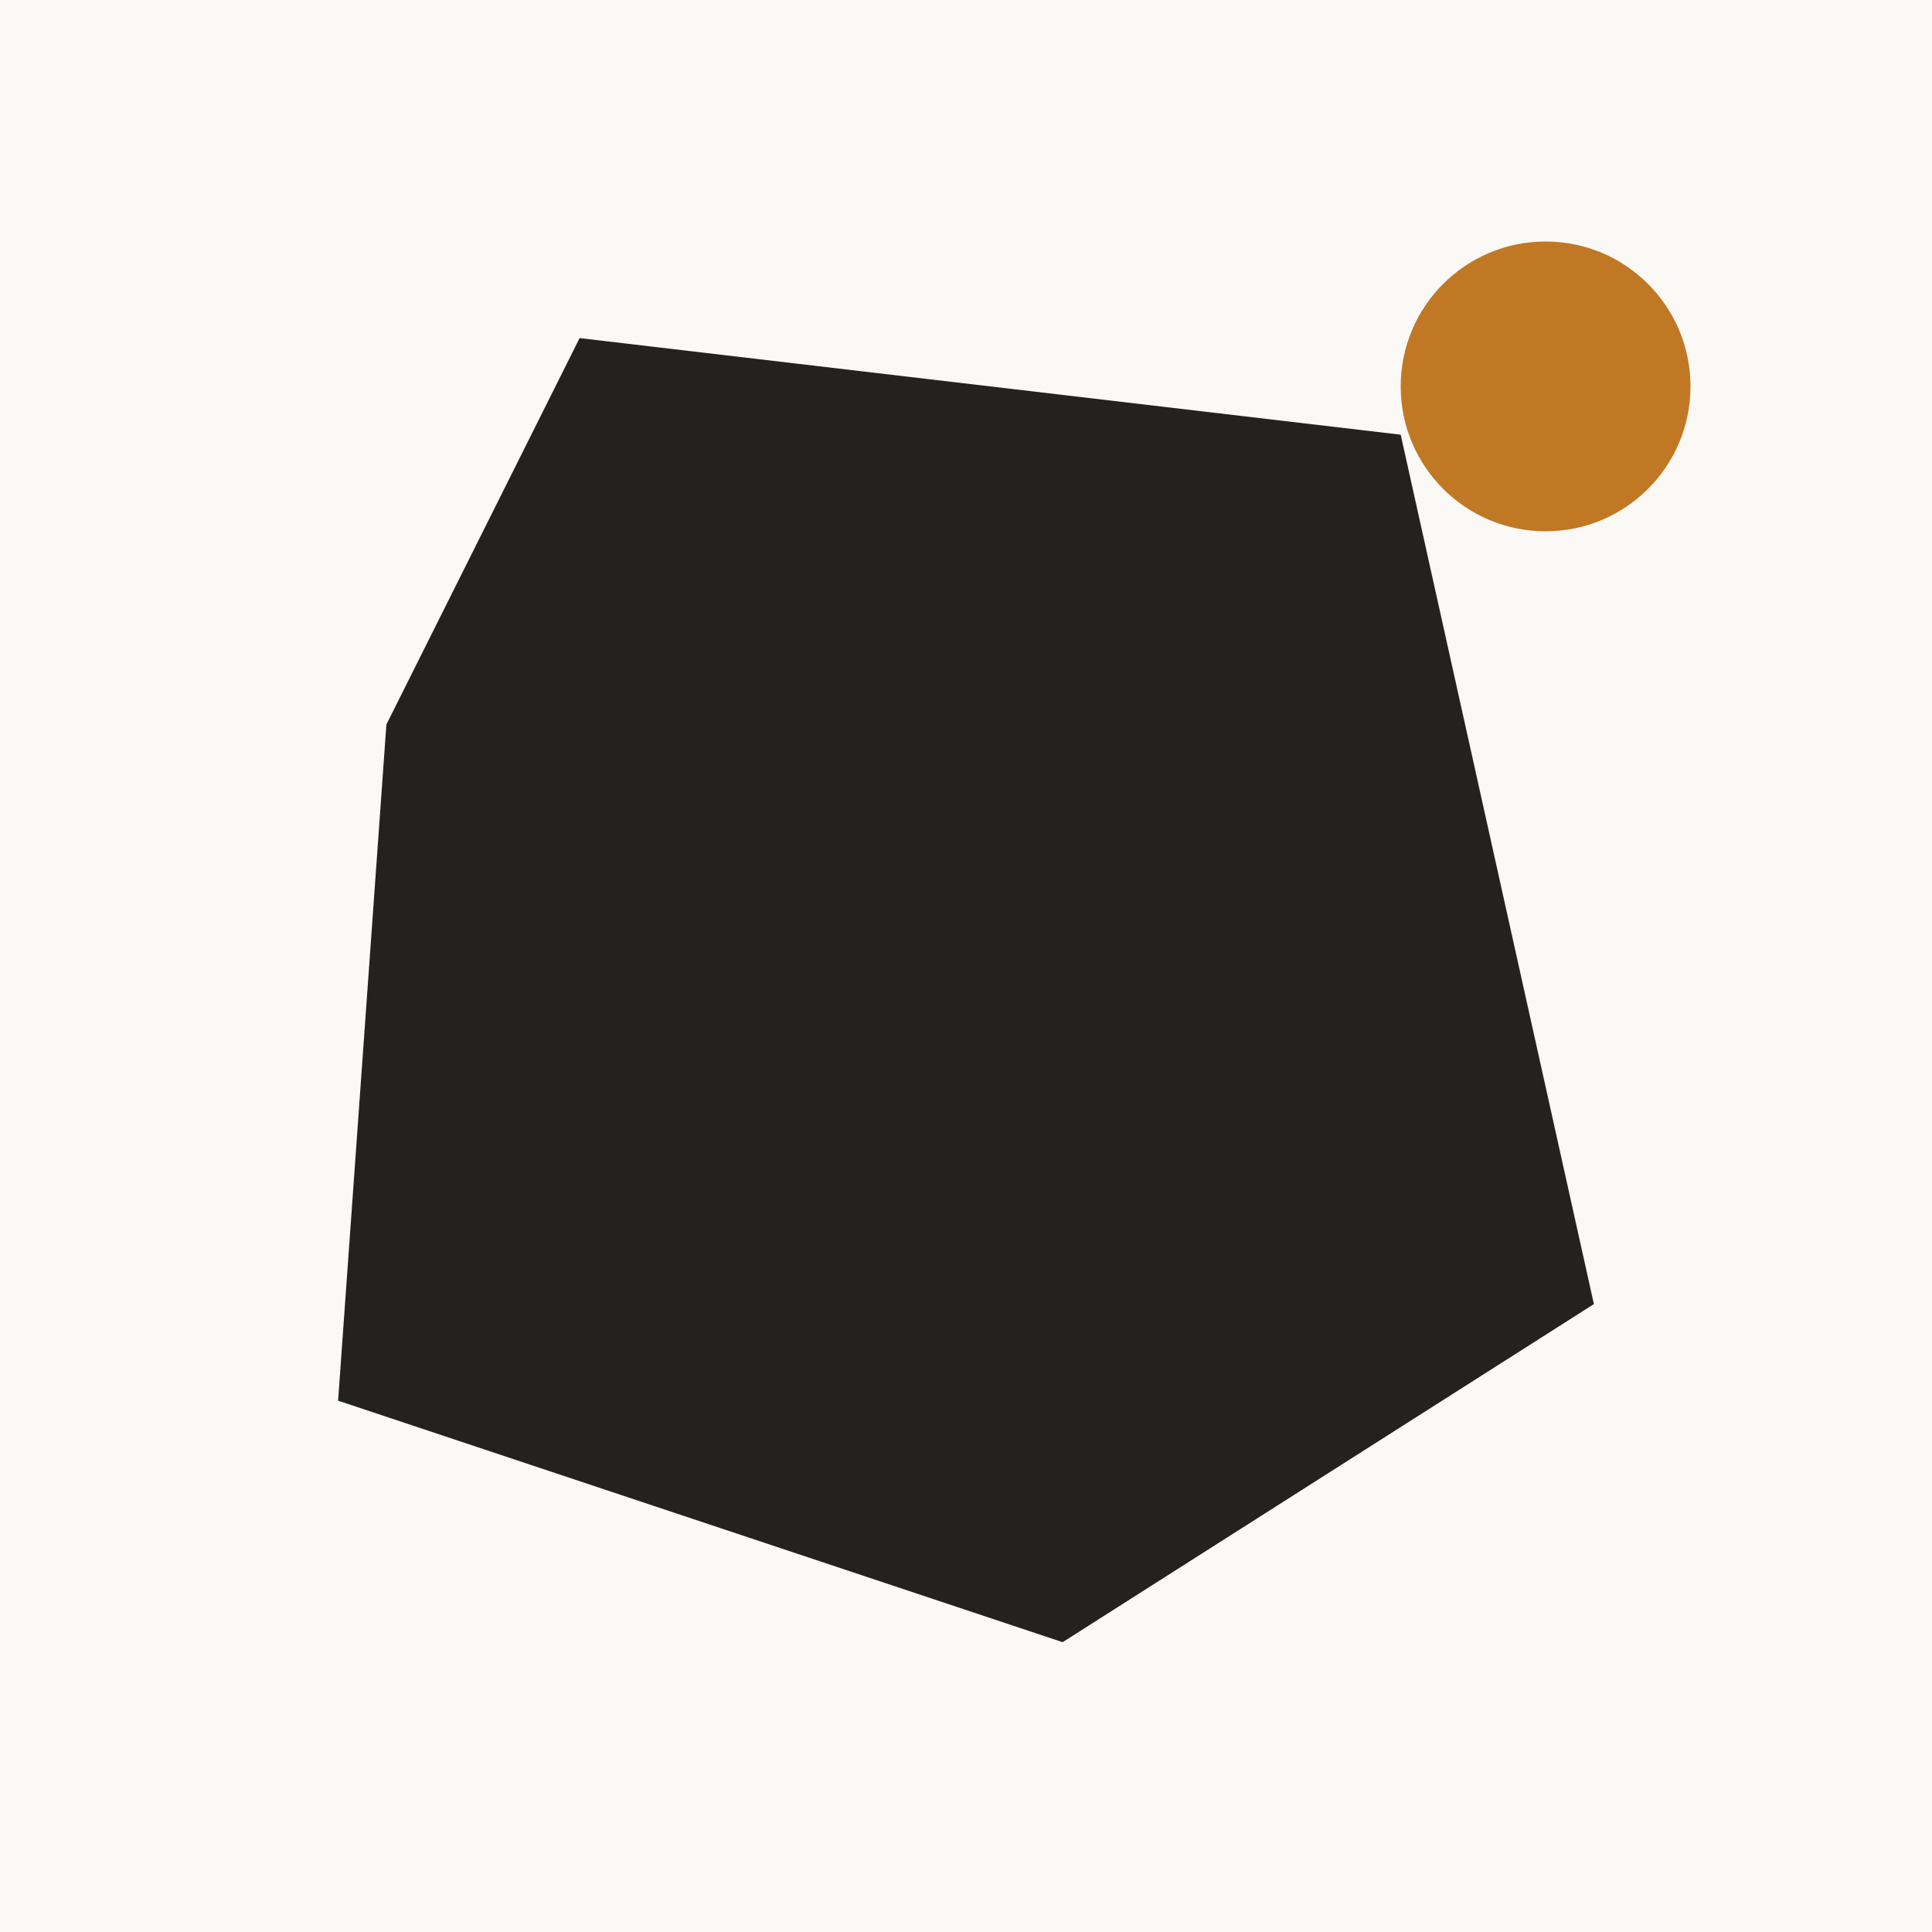
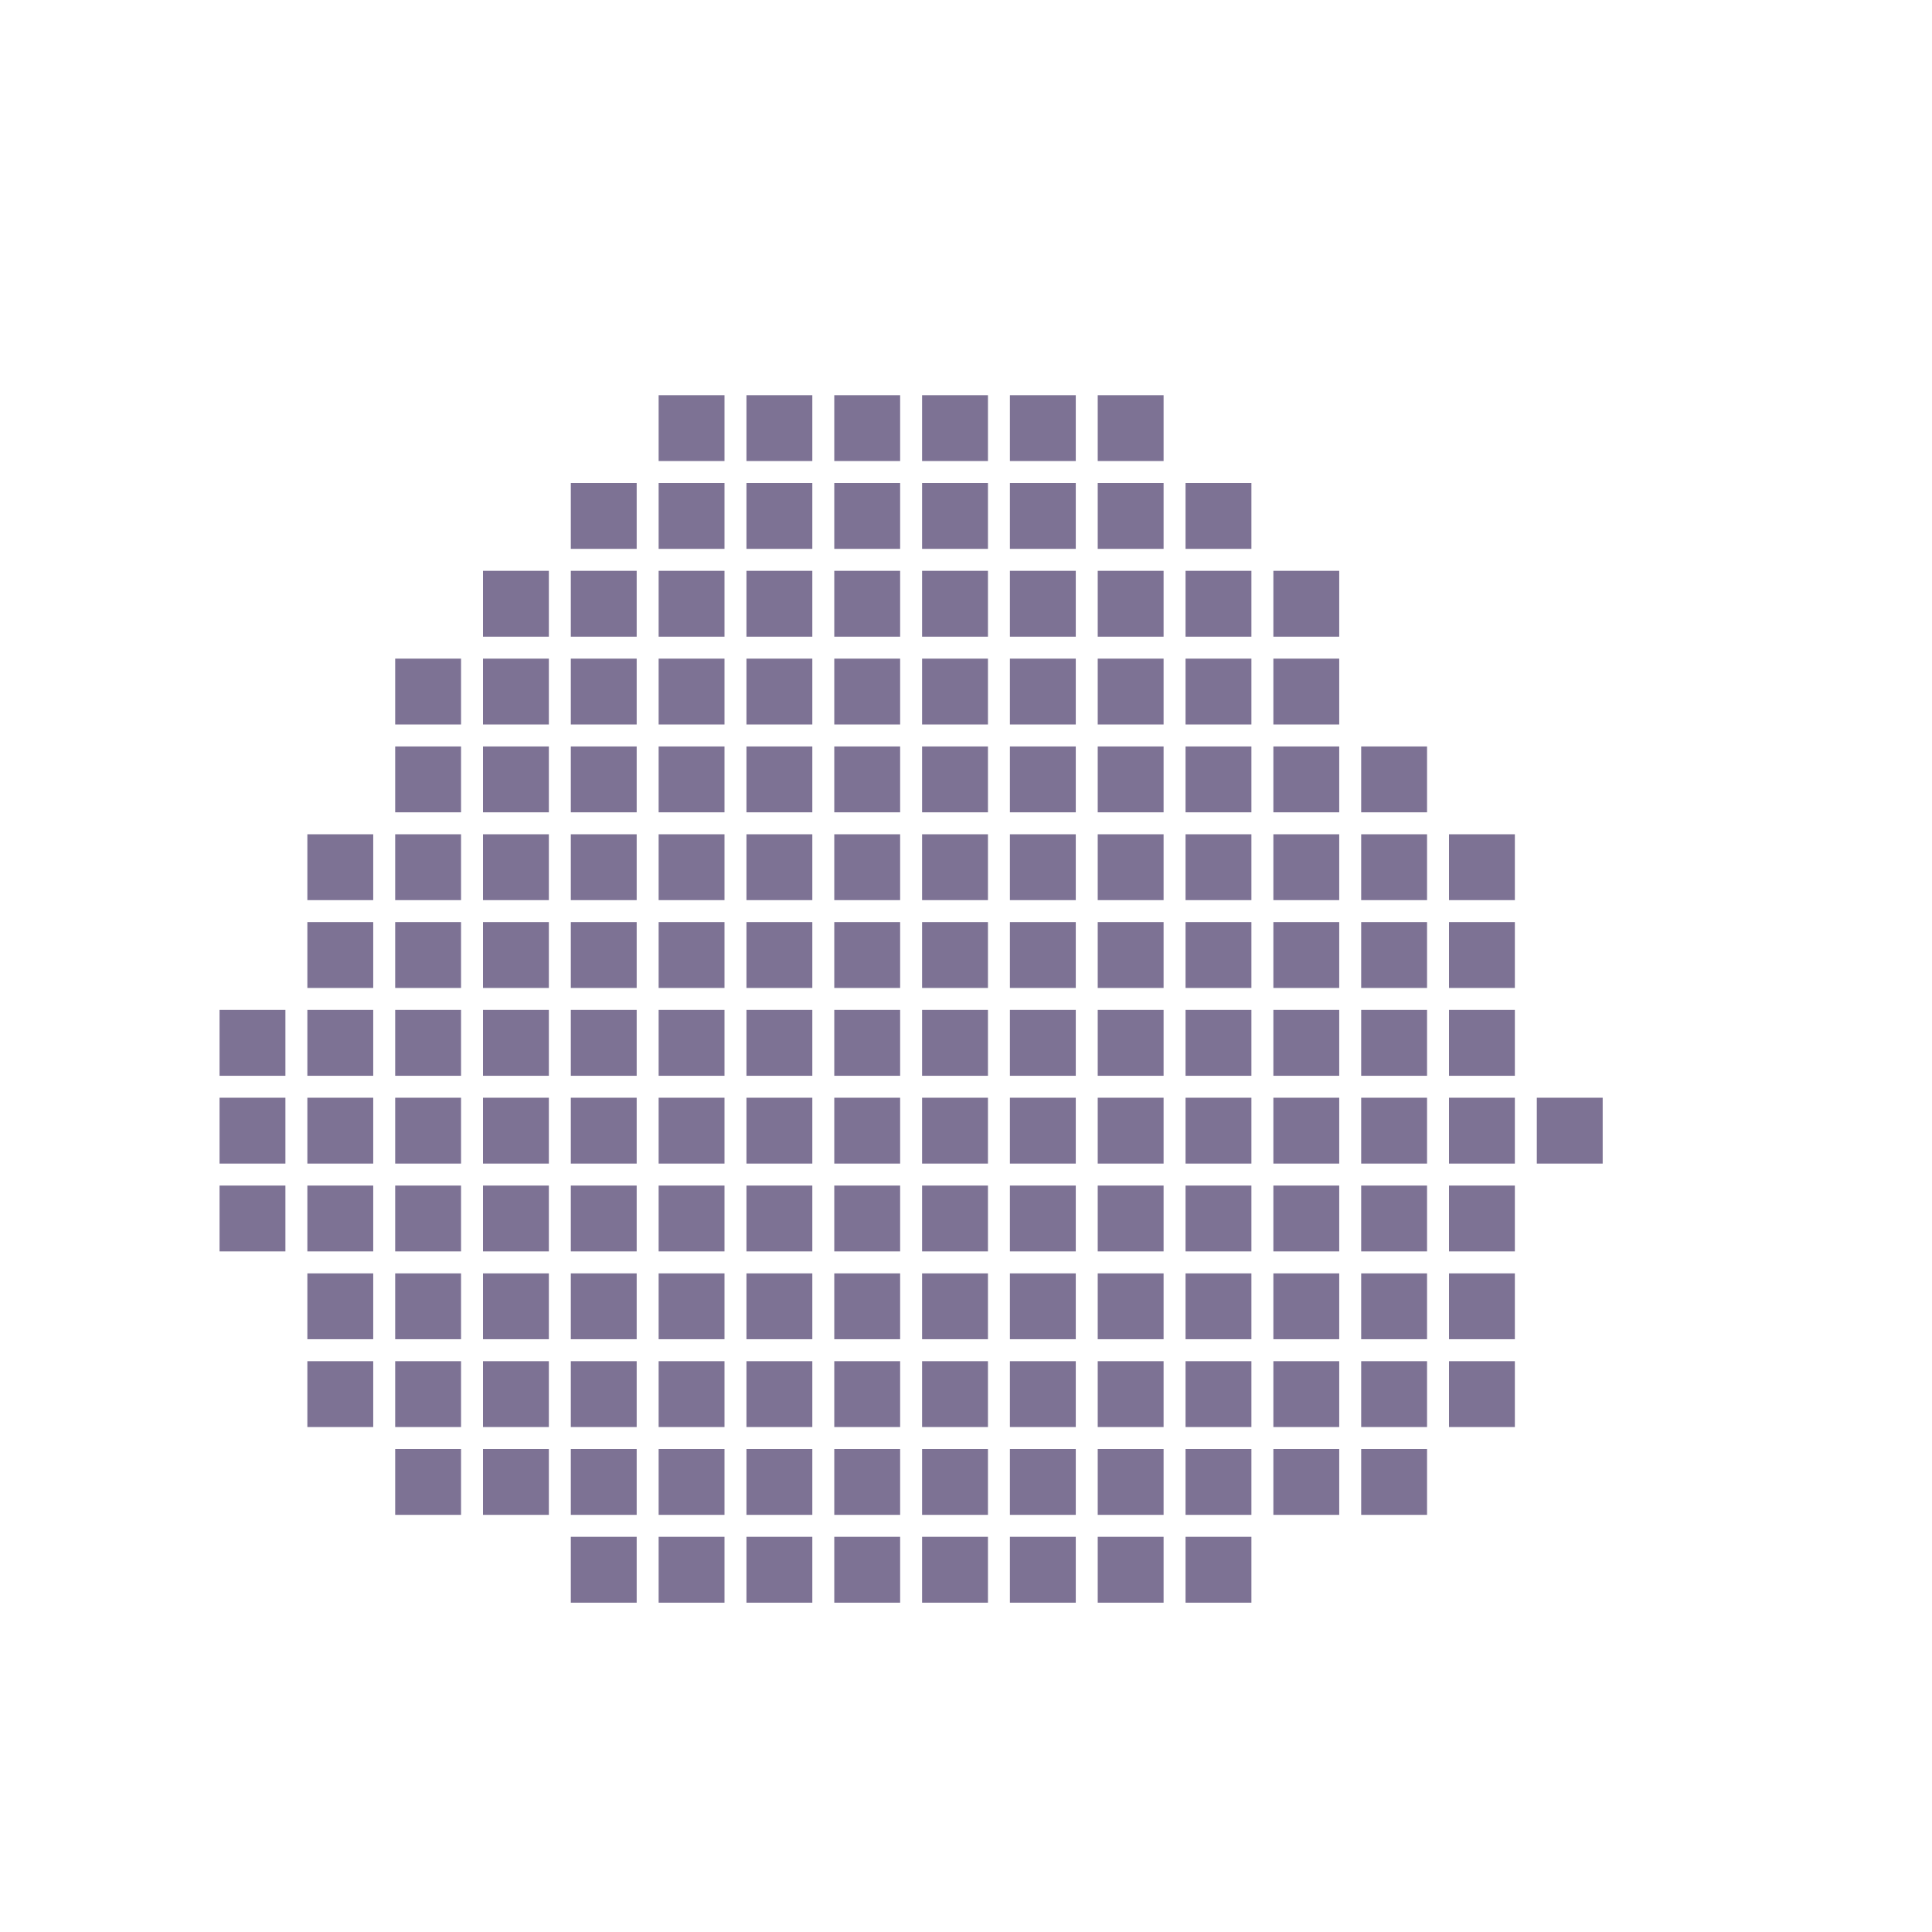
- <svg xmlns="http://www.w3.org/2000/svg" viewBox="0 0 40 40">
-   <rect width="40" height="40" rx="0" fill="#faf9f6" />
-   <path d="M12 7 29 9 33 27 22 34 7 29 8 15Z" fill="#24221e" />
-   <circle cx="32" cy="8" r="3" fill="#c17824" />
+ <svg xmlns="http://www.w3.org/2000/svg" viewBox="0 0 88 88" fill="#7d7294">
+   <rect x="30" y="18" width="3" height="3" />
+   <rect x="34" y="18" width="3" height="3" />
+   <rect x="38" y="18" width="3" height="3" />
+   <rect x="42" y="18" width="3" height="3" />
+   <rect x="46" y="18" width="3" height="3" />
+   <rect x="50" y="18" width="3" height="3" />
+   <rect x="26" y="22" width="3" height="3" />
+   <rect x="30" y="22" width="3" height="3" />
+   <rect x="34" y="22" width="3" height="3" />
+   <rect x="38" y="22" width="3" height="3" />
+   <rect x="42" y="22" width="3" height="3" />
+   <rect x="46" y="22" width="3" height="3" />
+   <rect x="50" y="22" width="3" height="3" />
+   <rect x="54" y="22" width="3" height="3" />
+   <rect x="22" y="26" width="3" height="3" />
+   <rect x="26" y="26" width="3" height="3" />
+   <rect x="30" y="26" width="3" height="3" />
+   <rect x="34" y="26" width="3" height="3" />
+   <rect x="38" y="26" width="3" height="3" />
+   <rect x="42" y="26" width="3" height="3" />
+   <rect x="46" y="26" width="3" height="3" />
+   <rect x="50" y="26" width="3" height="3" />
+   <rect x="54" y="26" width="3" height="3" />
+   <rect x="58" y="26" width="3" height="3" />
+   <rect x="18" y="30" width="3" height="3" />
+   <rect x="22" y="30" width="3" height="3" />
+   <rect x="26" y="30" width="3" height="3" />
+   <rect x="30" y="30" width="3" height="3" />
+   <rect x="34" y="30" width="3" height="3" />
+   <rect x="38" y="30" width="3" height="3" />
+   <rect x="42" y="30" width="3" height="3" />
+   <rect x="46" y="30" width="3" height="3" />
+   <rect x="50" y="30" width="3" height="3" />
+   <rect x="54" y="30" width="3" height="3" />
+   <rect x="58" y="30" width="3" height="3" />
+   <rect x="18" y="34" width="3" height="3" />
+   <rect x="22" y="34" width="3" height="3" />
+   <rect x="26" y="34" width="3" height="3" />
+   <rect x="30" y="34" width="3" height="3" />
+   <rect x="34" y="34" width="3" height="3" />
+   <rect x="38" y="34" width="3" height="3" />
+   <rect x="42" y="34" width="3" height="3" />
+   <rect x="46" y="34" width="3" height="3" />
+   <rect x="50" y="34" width="3" height="3" />
+   <rect x="54" y="34" width="3" height="3" />
+   <rect x="58" y="34" width="3" height="3" />
+   <rect x="62" y="34" width="3" height="3" />
+   <rect x="14" y="38" width="3" height="3" />
+   <rect x="18" y="38" width="3" height="3" />
+   <rect x="22" y="38" width="3" height="3" />
+   <rect x="26" y="38" width="3" height="3" />
+   <rect x="30" y="38" width="3" height="3" />
+   <rect x="34" y="38" width="3" height="3" />
+   <rect x="38" y="38" width="3" height="3" />
+   <rect x="42" y="38" width="3" height="3" />
+   <rect x="46" y="38" width="3" height="3" />
+   <rect x="50" y="38" width="3" height="3" />
+   <rect x="54" y="38" width="3" height="3" />
+   <rect x="58" y="38" width="3" height="3" />
+   <rect x="62" y="38" width="3" height="3" />
+   <rect x="66" y="38" width="3" height="3" />
+   <rect x="14" y="42" width="3" height="3" />
+   <rect x="18" y="42" width="3" height="3" />
+   <rect x="22" y="42" width="3" height="3" />
+   <rect x="26" y="42" width="3" height="3" />
+   <rect x="30" y="42" width="3" height="3" />
+   <rect x="34" y="42" width="3" height="3" />
+   <rect x="38" y="42" width="3" height="3" />
+   <rect x="42" y="42" width="3" height="3" />
+   <rect x="46" y="42" width="3" height="3" />
+   <rect x="50" y="42" width="3" height="3" />
+   <rect x="54" y="42" width="3" height="3" />
+   <rect x="58" y="42" width="3" height="3" />
+   <rect x="62" y="42" width="3" height="3" />
+   <rect x="66" y="42" width="3" height="3" />
+   <rect x="10" y="46" width="3" height="3" />
+   <rect x="14" y="46" width="3" height="3" />
+   <rect x="18" y="46" width="3" height="3" />
+   <rect x="22" y="46" width="3" height="3" />
+   <rect x="26" y="46" width="3" height="3" />
+   <rect x="30" y="46" width="3" height="3" />
+   <rect x="34" y="46" width="3" height="3" />
+   <rect x="38" y="46" width="3" height="3" />
+   <rect x="42" y="46" width="3" height="3" />
+   <rect x="46" y="46" width="3" height="3" />
+   <rect x="50" y="46" width="3" height="3" />
+   <rect x="54" y="46" width="3" height="3" />
+   <rect x="58" y="46" width="3" height="3" />
+   <rect x="62" y="46" width="3" height="3" />
+   <rect x="66" y="46" width="3" height="3" />
+   <rect x="10" y="50" width="3" height="3" />
+   <rect x="14" y="50" width="3" height="3" />
+   <rect x="18" y="50" width="3" height="3" />
+   <rect x="22" y="50" width="3" height="3" />
+   <rect x="26" y="50" width="3" height="3" />
+   <rect x="30" y="50" width="3" height="3" />
+   <rect x="34" y="50" width="3" height="3" />
+   <rect x="38" y="50" width="3" height="3" />
+   <rect x="42" y="50" width="3" height="3" />
+   <rect x="46" y="50" width="3" height="3" />
+   <rect x="50" y="50" width="3" height="3" />
+   <rect x="54" y="50" width="3" height="3" />
+   <rect x="58" y="50" width="3" height="3" />
+   <rect x="62" y="50" width="3" height="3" />
+   <rect x="66" y="50" width="3" height="3" />
+   <rect x="70" y="50" width="3" height="3" />
+   <rect x="10" y="54" width="3" height="3" />
+   <rect x="14" y="54" width="3" height="3" />
+   <rect x="18" y="54" width="3" height="3" />
+   <rect x="22" y="54" width="3" height="3" />
+   <rect x="26" y="54" width="3" height="3" />
+   <rect x="30" y="54" width="3" height="3" />
+   <rect x="34" y="54" width="3" height="3" />
+   <rect x="38" y="54" width="3" height="3" />
+   <rect x="42" y="54" width="3" height="3" />
+   <rect x="46" y="54" width="3" height="3" />
+   <rect x="50" y="54" width="3" height="3" />
+   <rect x="54" y="54" width="3" height="3" />
+   <rect x="58" y="54" width="3" height="3" />
+   <rect x="62" y="54" width="3" height="3" />
+   <rect x="66" y="54" width="3" height="3" />
+   <rect x="14" y="58" width="3" height="3" />
+   <rect x="18" y="58" width="3" height="3" />
+   <rect x="22" y="58" width="3" height="3" />
+   <rect x="26" y="58" width="3" height="3" />
+   <rect x="30" y="58" width="3" height="3" />
+   <rect x="34" y="58" width="3" height="3" />
+   <rect x="38" y="58" width="3" height="3" />
+   <rect x="42" y="58" width="3" height="3" />
+   <rect x="46" y="58" width="3" height="3" />
+   <rect x="50" y="58" width="3" height="3" />
+   <rect x="54" y="58" width="3" height="3" />
+   <rect x="58" y="58" width="3" height="3" />
+   <rect x="62" y="58" width="3" height="3" />
+   <rect x="66" y="58" width="3" height="3" />
+   <rect x="14" y="62" width="3" height="3" />
+   <rect x="18" y="62" width="3" height="3" />
+   <rect x="22" y="62" width="3" height="3" />
+   <rect x="26" y="62" width="3" height="3" />
+   <rect x="30" y="62" width="3" height="3" />
+   <rect x="34" y="62" width="3" height="3" />
+   <rect x="38" y="62" width="3" height="3" />
+   <rect x="42" y="62" width="3" height="3" />
+   <rect x="46" y="62" width="3" height="3" />
+   <rect x="50" y="62" width="3" height="3" />
+   <rect x="54" y="62" width="3" height="3" />
+   <rect x="58" y="62" width="3" height="3" />
+   <rect x="62" y="62" width="3" height="3" />
+   <rect x="66" y="62" width="3" height="3" />
+   <rect x="18" y="66" width="3" height="3" />
+   <rect x="22" y="66" width="3" height="3" />
+   <rect x="26" y="66" width="3" height="3" />
+   <rect x="30" y="66" width="3" height="3" />
+   <rect x="34" y="66" width="3" height="3" />
+   <rect x="38" y="66" width="3" height="3" />
+   <rect x="42" y="66" width="3" height="3" />
+   <rect x="46" y="66" width="3" height="3" />
+   <rect x="50" y="66" width="3" height="3" />
+   <rect x="54" y="66" width="3" height="3" />
+   <rect x="58" y="66" width="3" height="3" />
+   <rect x="62" y="66" width="3" height="3" />
+   <rect x="26" y="70" width="3" height="3" />
+   <rect x="30" y="70" width="3" height="3" />
+   <rect x="34" y="70" width="3" height="3" />
+   <rect x="38" y="70" width="3" height="3" />
+   <rect x="42" y="70" width="3" height="3" />
+   <rect x="46" y="70" width="3" height="3" />
+   <rect x="50" y="70" width="3" height="3" />
+   <rect x="54" y="70" width="3" height="3" />
</svg>
